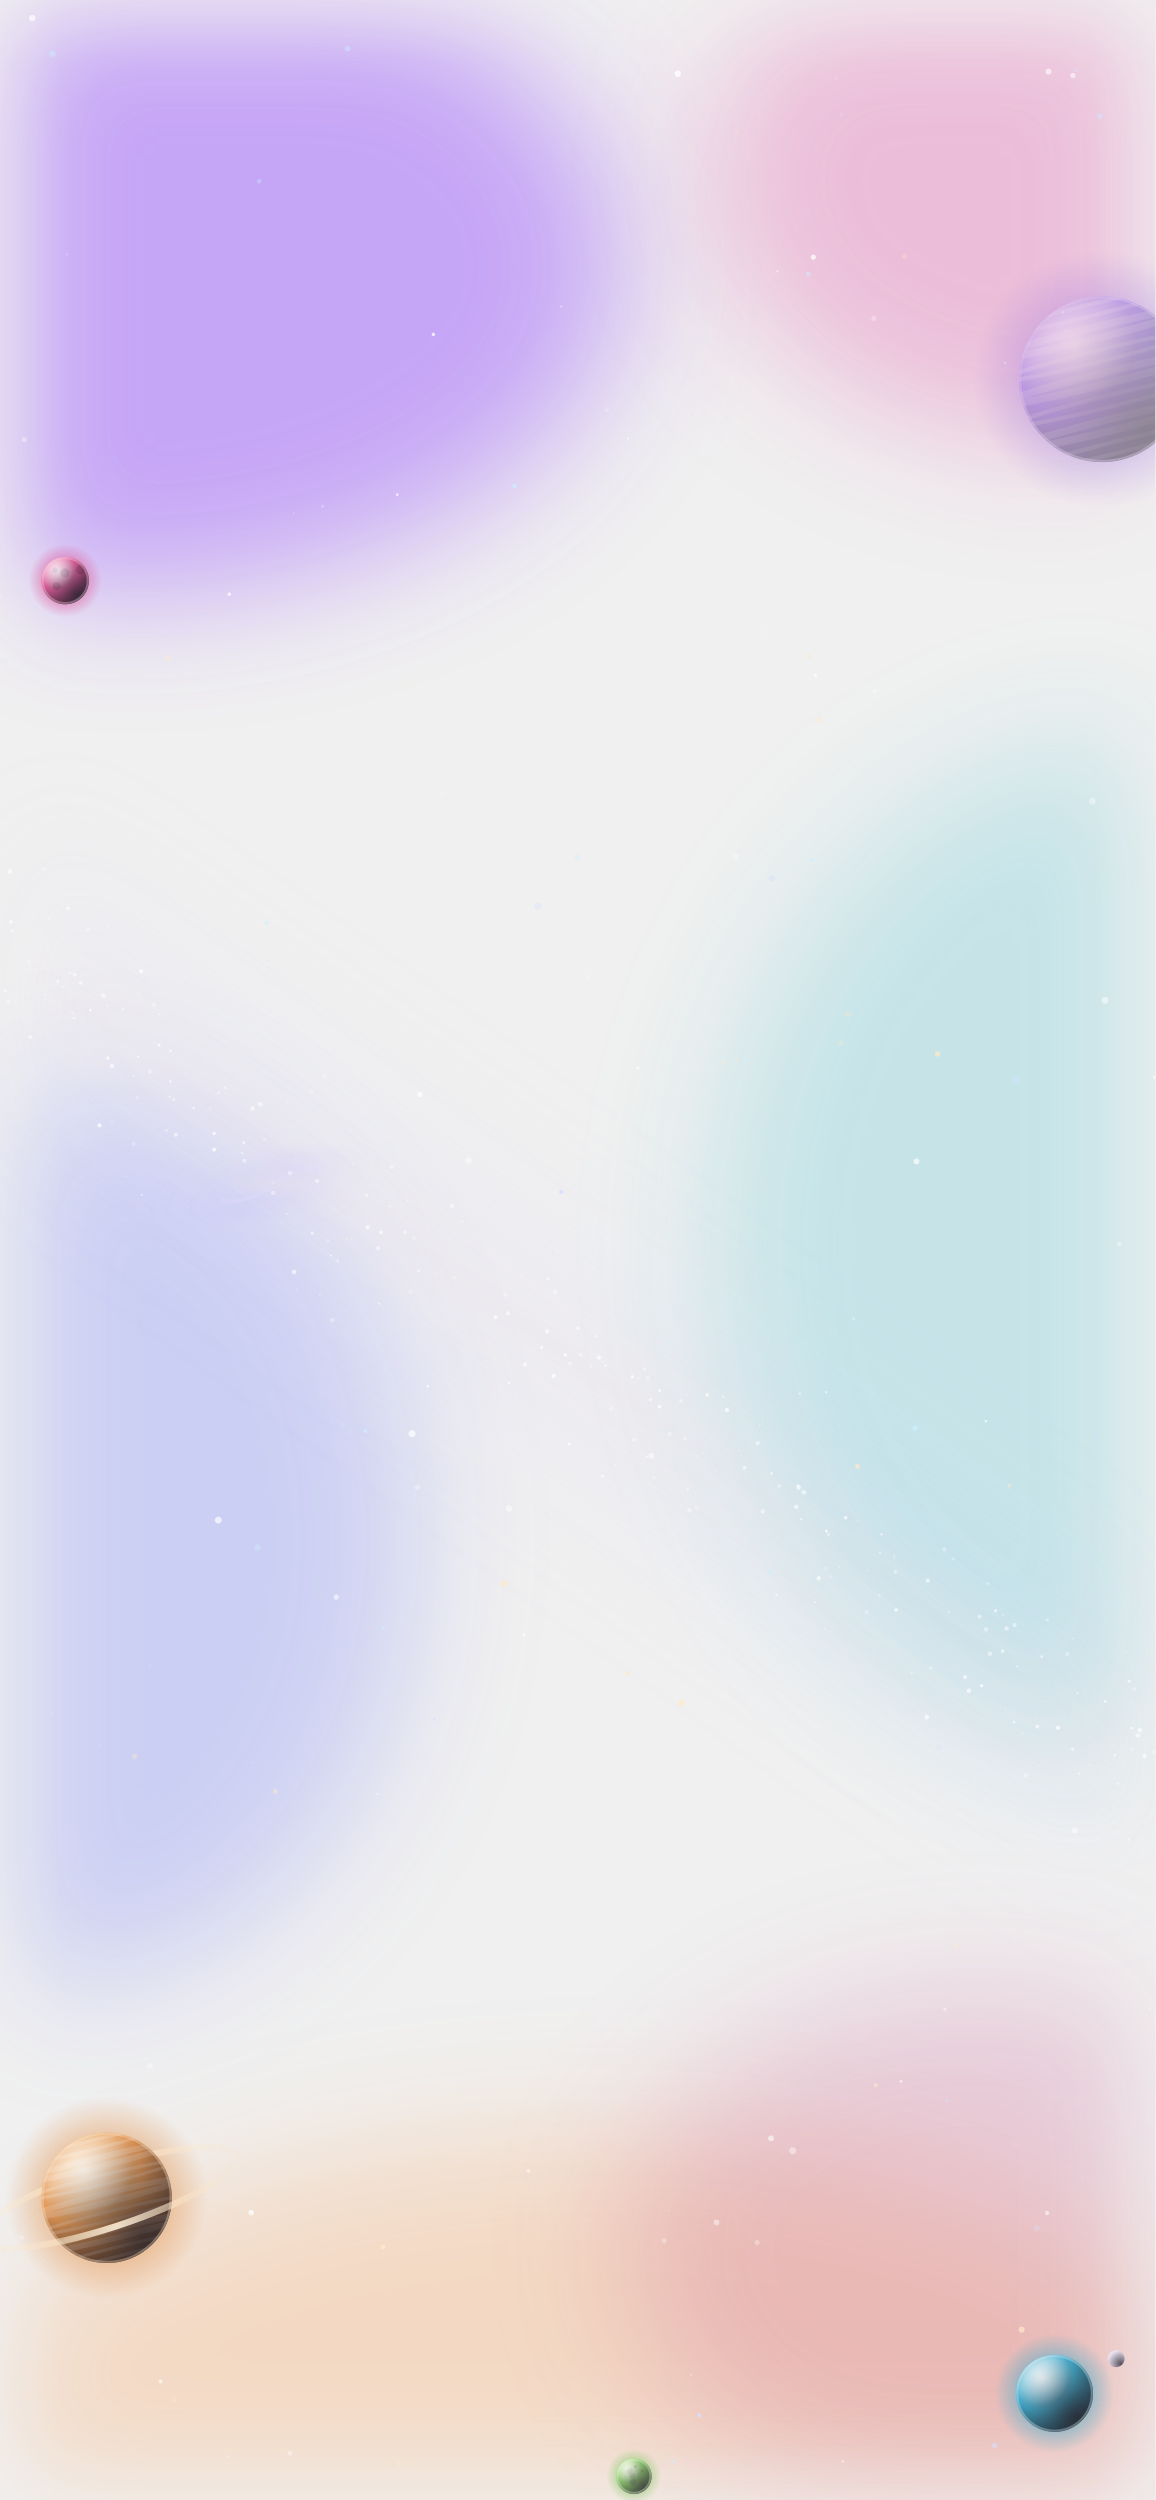
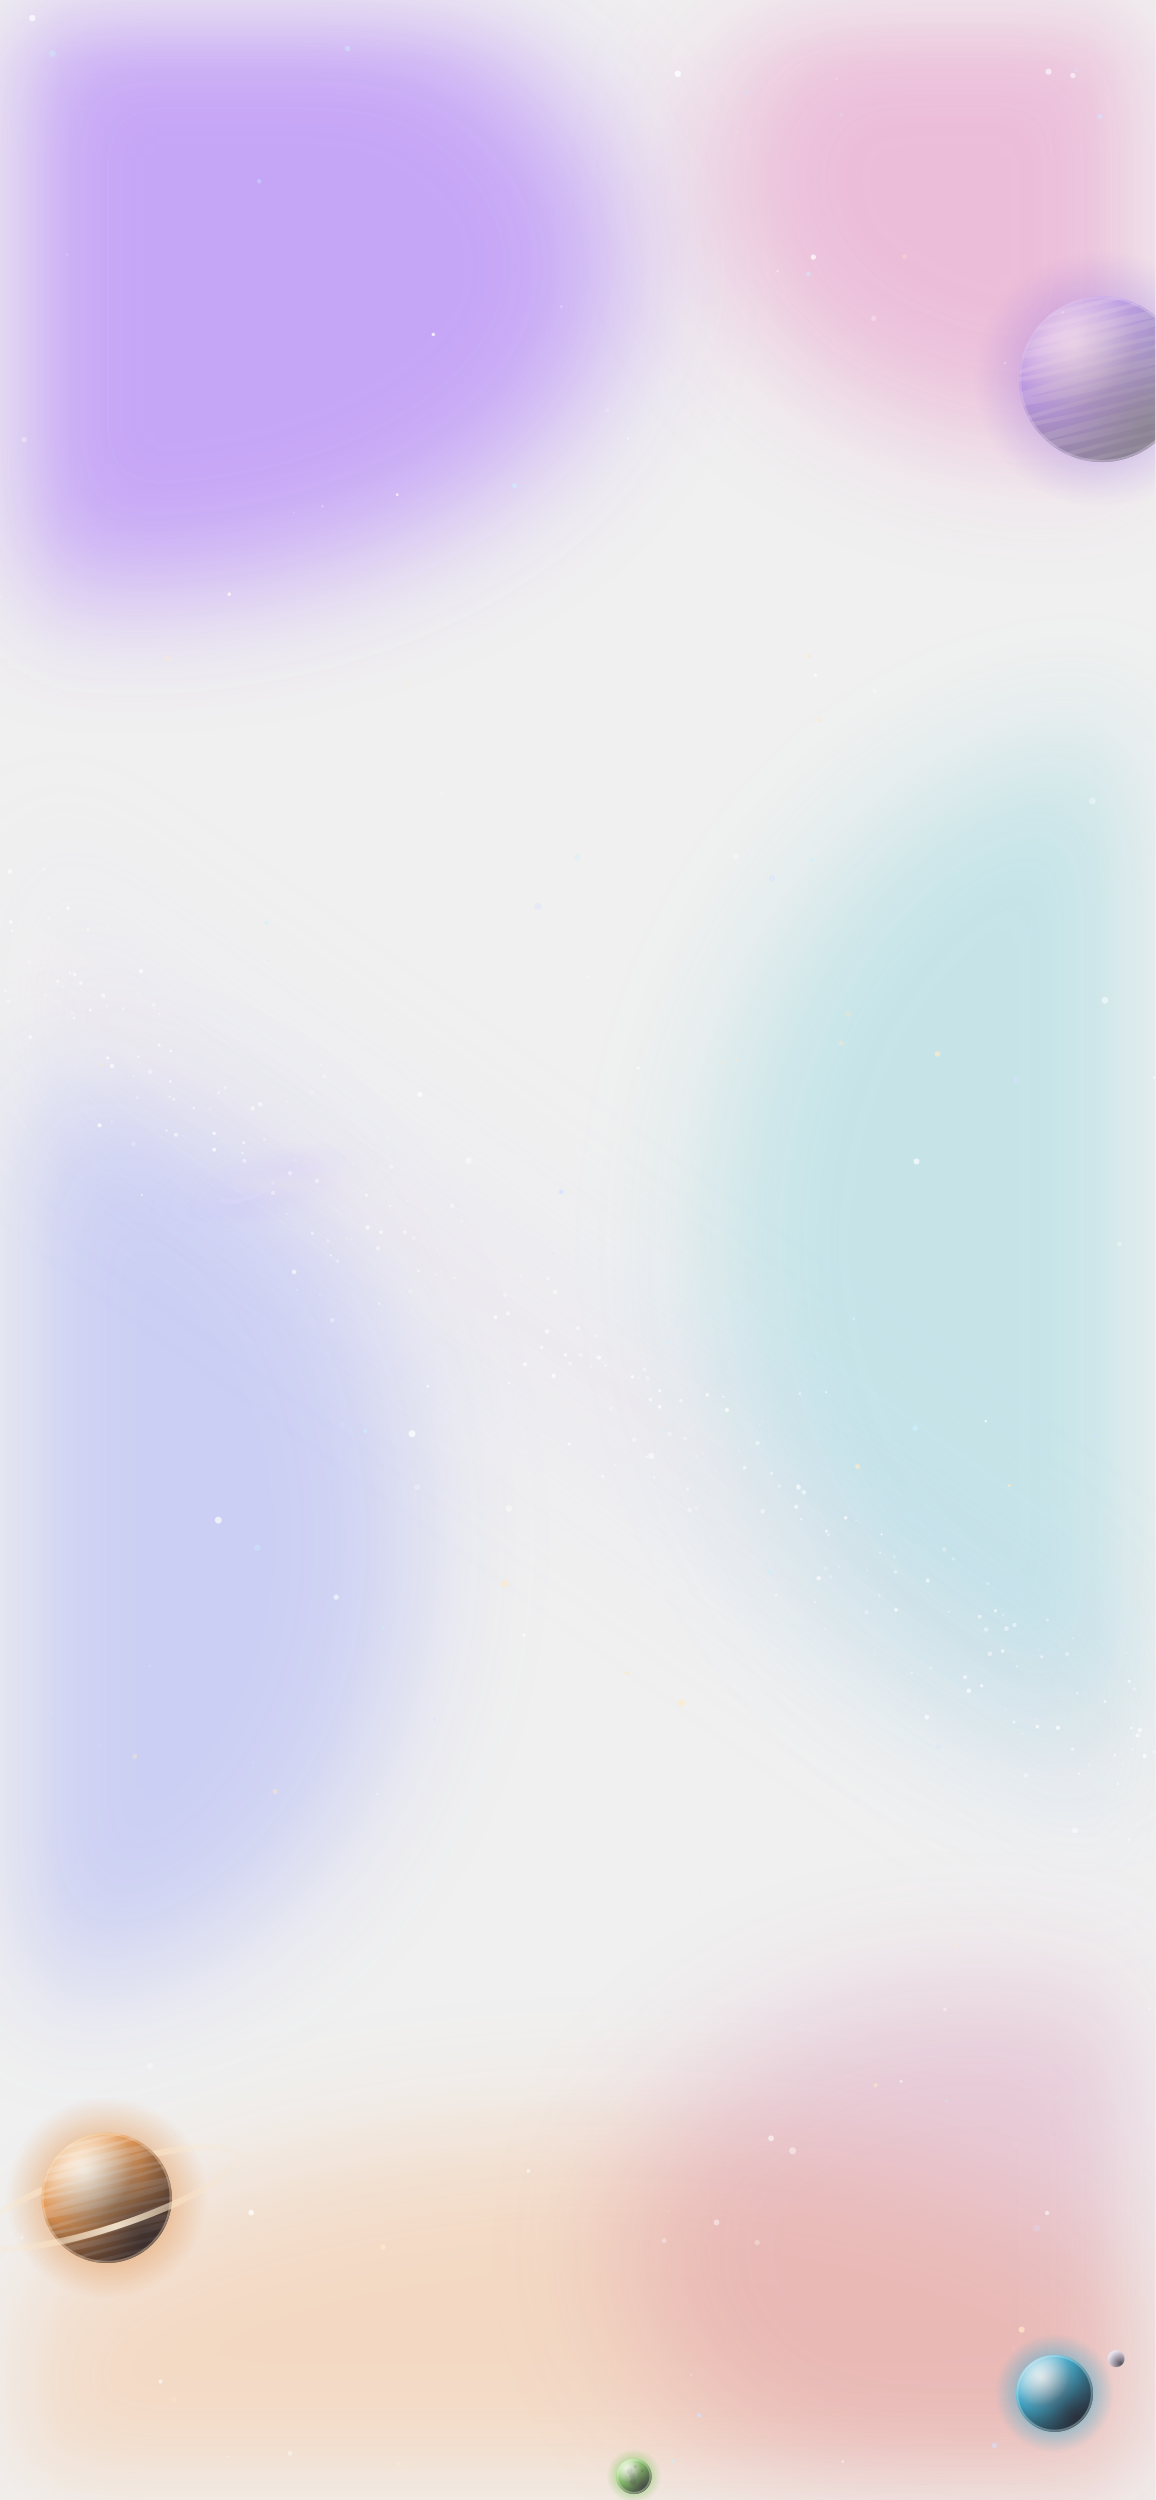
<svg xmlns="http://www.w3.org/2000/svg" viewBox="0 0 390 844" preserveAspectRatio="xMidYMid slice">
  <defs>
    <filter id="blur" x="-50%" y="-50%" width="200%" height="200%">
      <feGaussianBlur stdDeviation="22" />
    </filter>
    <filter id="blur2" x="-50%" y="-50%" width="200%" height="200%">
      <feGaussianBlur stdDeviation="9" />
    </filter>
    <radialGradient id="shade" cx="78%" cy="80%" r="80%">
      <stop offset="0" stop-color="#05040F" stop-opacity=".75" />
      <stop offset="1" stop-color="#05040F" stop-opacity="0" />
    </radialGradient>
    <radialGradient id="glint" cx="30%" cy="26%" r="40%">
      <stop offset="0" stop-color="#fff" stop-opacity=".55" />
      <stop offset="1" stop-color="#fff" stop-opacity="0" />
    </radialGradient>
    <radialGradient id="star" r="50%">
      <stop offset="0" stop-color="#fff" />
      <stop offset=".25" stop-color="#fff" stop-opacity=".6" />
      <stop offset="1" stop-color="#9FB4FF" stop-opacity="0" />
    </radialGradient>
    <linearGradient id="ring" x1="0" x2="1">
      <stop offset="0" stop-color="#FFE2B8" stop-opacity=".05" />
      <stop offset=".5" stop-color="#FFF0D6" stop-opacity=".9" />
      <stop offset="1" stop-color="#FFE2B8" stop-opacity=".05" />
    </linearGradient>
    <linearGradient id="comet" x1="0" x2="1">
      <stop offset="0" stop-color="#fff" stop-opacity="0" />
      <stop offset="1" stop-color="#fff" stop-opacity=".9" />
    </linearGradient>
    <radialGradient id="p0" cx="34%" cy="30%" r="78%">
      <stop offset="0" stop-color="#D9CCFF" />
      <stop offset=".55" stop-color="#7A55E0" />
      <stop offset="1" stop-color="#1A0E44" />
    </radialGradient>
    <radialGradient id="p0a" r="50%">
      <stop offset=".62" stop-color="#7A55E0" stop-opacity=".45" />
      <stop offset="1" stop-color="#7A55E0" stop-opacity="0" />
    </radialGradient>
    <clipPath id="p0c">
      <circle cx="372" cy="128" r="28" />
    </clipPath>
    <radialGradient id="p1" cx="34%" cy="30%" r="78%">
      <stop offset="0" stop-color="#FFD9E6" />
      <stop offset=".55" stop-color="#E0478A" />
      <stop offset="1" stop-color="#3A0A1E" />
    </radialGradient>
    <radialGradient id="p1a" r="50%">
      <stop offset=".62" stop-color="#E0478A" stop-opacity=".45" />
      <stop offset="1" stop-color="#E0478A" stop-opacity="0" />
    </radialGradient>
    <clipPath id="p1c">
      <circle cx="22" cy="196" r="8" />
    </clipPath>
    <radialGradient id="p2" cx="34%" cy="30%" r="78%">
      <stop offset="0" stop-color="#FFF2C8" />
      <stop offset=".55" stop-color="#E6BE5A" />
      <stop offset="1" stop-color="#3A2A08" />
    </radialGradient>
    <radialGradient id="p2a" r="50%">
      <stop offset=".62" stop-color="#E6BE5A" stop-opacity=".45" />
      <stop offset="1" stop-color="#E6BE5A" stop-opacity="0" />
    </radialGradient>
    <clipPath id="p2c">
      <circle cx="300" cy="34" r="5" />
    </clipPath>
    <radialGradient id="p3" cx="34%" cy="30%" r="78%">
      <stop offset="0" stop-color="#FFE6C2" />
      <stop offset=".55" stop-color="#E0883A" />
      <stop offset="1" stop-color="#3A1606" />
    </radialGradient>
    <radialGradient id="p3a" r="50%">
      <stop offset=".62" stop-color="#E0883A" stop-opacity=".45" />
      <stop offset="1" stop-color="#E0883A" stop-opacity="0" />
    </radialGradient>
    <clipPath id="p3c">
      <circle cx="36" cy="742" r="22" />
    </clipPath>
    <radialGradient id="p4" cx="34%" cy="30%" r="78%">
      <stop offset="0" stop-color="#CFF6FF" />
      <stop offset=".55" stop-color="#25A9D0" />
      <stop offset="1" stop-color="#062A3A" />
    </radialGradient>
    <radialGradient id="p4a" r="50%">
      <stop offset=".62" stop-color="#25A9D0" stop-opacity=".45" />
      <stop offset="1" stop-color="#25A9D0" stop-opacity="0" />
    </radialGradient>
    <clipPath id="p4c">
      <circle cx="356" cy="808" r="13" />
    </clipPath>
    <radialGradient id="p5" cx="34%" cy="30%" r="78%">
      <stop offset="0" stop-color="#E6FFD9" />
      <stop offset=".55" stop-color="#6CC24A" />
      <stop offset="1" stop-color="#123008" />
    </radialGradient>
    <radialGradient id="p5a" r="50%">
      <stop offset=".62" stop-color="#6CC24A" stop-opacity=".45" />
      <stop offset="1" stop-color="#6CC24A" stop-opacity="0" />
    </radialGradient>
    <clipPath id="p5c">
      <circle cx="214" cy="836" r="6" />
    </clipPath>
  </defs>
  <ellipse cx="40" cy="90" rx="170" ry="110" fill="#8B3DFF" opacity="0.42" filter="url(#blur)" />
  <ellipse cx="360" cy="60" rx="120" ry="90" fill="#E0399E" opacity="0.28" filter="url(#blur)" />
  <ellipse cx="380" cy="420" rx="140" ry="170" fill="#1FB5C9" opacity="0.2" filter="url(#blur)" />
  <ellipse cx="20" cy="520" rx="120" ry="150" fill="#4B5BFF" opacity="0.22" filter="url(#blur)" />
  <ellipse cx="200" cy="840" rx="230" ry="120" fill="#FF8A2A" opacity="0.22" filter="url(#blur)" />
  <ellipse cx="330" cy="760" rx="120" ry="90" fill="#C2397A" opacity="0.2" filter="url(#blur)" />
  <line x1="-30" y1="300" x2="420" y2="620" stroke="#C9C2FF" stroke-width="70" opacity=".10" filter="url(#blur)" />
  <line x1="-30" y1="300" x2="420" y2="620" stroke="#FFE9D6" stroke-width="24" opacity=".08" filter="url(#blur2)" />
  <circle cx="-28.9" cy="298.5" r="0.23" fill="#fff" opacity="0.67" />
  <circle cx="153.4" cy="431.4" r="0.48" fill="#fff" opacity="0.35" />
  <circle cx="65.4" cy="374.1" r="0.43" fill="#fff" opacity="0.52" />
  <circle cx="343.4" cy="562.6" r="0.33" fill="#fff" opacity="0.6" />
  <circle cx="235.1" cy="491.7" r="0.34" fill="#fff" opacity="0.37" />
  <circle cx="336.1" cy="543.8" r="0.55" fill="#fff" opacity="0.59" />
  <circle cx="-18.8" cy="297.1" r="0.51" fill="#fff" opacity="0.25" />
  <circle cx="235.1" cy="509" r="0.74" fill="#fff" opacity="0.21" />
  <circle cx="278.5" cy="549.8" r="0.37" fill="#fff" opacity="0.29" />
  <circle cx="312.9" cy="579.7" r="0.8" fill="#fff" opacity="0.64" />
  <circle cx="172.3" cy="426.7" r="0.21" fill="#fff" opacity="0.72" />
  <circle cx="350.7" cy="557" r="0.2" fill="#fff" opacity="0.57" />
  <circle cx="396.3" cy="606.9" r="0.51" fill="#fff" opacity="0.67" />
  <circle cx="144.4" cy="468" r="0.46" fill="#fff" opacity="0.65" />
  <circle cx="201.3" cy="458.6" r="0.23" fill="#fff" opacity="0.65" />
  <circle cx="23.6" cy="328.5" r="0.43" fill="#fff" opacity="0.46" />
  <circle cx="19.5" cy="331.3" r="0.54" fill="#fff" opacity="0.5" />
  <circle cx="405.5" cy="569" r="0.8" fill="#fff" opacity="0.63" />
  <circle cx="229.9" cy="472.9" r="0.59" fill="#fff" opacity="0.48" />
  <circle cx="107" cy="398.7" r="0.78" fill="#fff" opacity="0.51" />
  <circle cx="384.8" cy="584.1" r="0.78" fill="#fff" opacity="0.58" />
  <circle cx="92.2" cy="402.7" r="0.73" fill="#fff" opacity="0.47" />
  <circle cx="202.3" cy="458.3" r="0.68" fill="#fff" opacity="0.68" />
  <circle cx="82.5" cy="391.9" r="0.72" fill="#fff" opacity="0.44" />
  <circle cx="-25.1" cy="293.9" r="0.53" fill="#fff" opacity="0.36" />
  <circle cx="339.8" cy="549.8" r="0.79" fill="#fff" opacity="0.47" />
  <circle cx="321.9" cy="526.3" r="0.5" fill="#fff" opacity="0.33" />
  <circle cx="89.3" cy="384.7" r="0.48" fill="#fff" opacity="0.37" />
  <circle cx="190.9" cy="457.4" r="0.58" fill="#fff" opacity="0.65" />
  <circle cx="192.4" cy="460.3" r="0.66" fill="#fff" opacity="0.41" />
  <circle cx="15.2" cy="335.8" r="0.32" fill="#fff" opacity="0.48" />
  <circle cx="386.4" cy="592.8" r="0.7" fill="#fff" opacity="0.66" />
  <circle cx="301.9" cy="525.3" r="0.34" fill="#fff" opacity="0.37" />
  <circle cx="377.4" cy="602.2" r="0.45" fill="#fff" opacity="0.48" />
  <circle cx="167.3" cy="444.7" r="0.67" fill="#fff" opacity="0.63" />
  <circle cx="-29.5" cy="317.1" r="0.57" fill="#fff" opacity="0.2" />
  <circle cx="329" cy="600.1" r="0.35" fill="#fff" opacity="0.29" />
  <circle cx="136.7" cy="416" r="0.65" fill="#fff" opacity="0.46" />
  <circle cx="50.6" cy="361.8" r="0.8" fill="#fff" opacity="0.37" />
  <circle cx="9.8" cy="324.8" r="0.7" fill="#fff" opacity="0.24" />
  <circle cx="220.8" cy="498.8" r="0.5" fill="#fff" opacity="0.4" />
  <circle cx="37.8" cy="378.6" r="0.28" fill="#fff" opacity="0.5" />
  <circle cx="118.7" cy="418.5" r="0.22" fill="#fff" opacity="0.51" />
  <circle cx="350.3" cy="596.1" r="0.3" fill="#fff" opacity="0.32" />
  <circle cx="302.5" cy="543.5" r="0.63" fill="#fff" opacity="0.67" />
  <circle cx="144.7" cy="414.8" r="0.32" fill="#fff" opacity="0.25" />
  <circle cx="192.2" cy="487.5" r="0.52" fill="#fff" opacity="0.72" />
  <circle cx="373.1" cy="574.4" r="0.48" fill="#fff" opacity="0.56" />
  <circle cx="278.8" cy="529.5" r="0.72" fill="#fff" opacity="0.21" />
  <circle cx="99.3" cy="429.4" r="0.76" fill="#fff" opacity="0.63" />
  <circle cx="-13" cy="282.3" r="0.2" fill="#fff" opacity="0.48" />
  <circle cx="237.5" cy="490.7" r="0.35" fill="#fff" opacity="0.31" />
  <circle cx="332.9" cy="550.1" r="0.74" fill="#fff" opacity="0.42" />
  <circle cx="389.7" cy="591.5" r="0.74" fill="#fff" opacity="0.35" />
  <circle cx="184.7" cy="449.5" r="0.78" fill="#fff" opacity="0.54" />
  <circle cx="24.5" cy="341.9" r="0.59" fill="#fff" opacity="0.26" />
  <circle cx="34.9" cy="336.1" r="0.69" fill="#fff" opacity="0.58" />
  <circle cx="-22.4" cy="305.5" r="0.57" fill="#fff" opacity="0.72" />
  <circle cx="10.2" cy="350.1" r="0.7" fill="#fff" opacity="0.51" />
  <circle cx="27.3" cy="331.9" r="0.59" fill="#fff" opacity="0.61" />
  <circle cx="271.4" cy="503.8" r="0.78" fill="#fff" opacity="0.54" />
  <circle cx="231.3" cy="485.6" r="0.62" fill="#fff" opacity="0.36" />
  <circle cx="141.3" cy="429.1" r="0.48" fill="#fff" opacity="0.54" />
  <circle cx="296.9" cy="538.6" r="0.4" fill="#fff" opacity="0.45" />
  <circle cx="400.7" cy="595.7" r="0.49" fill="#fff" opacity="0.47" />
  <circle cx="338.5" cy="557.4" r="0.62" fill="#fff" opacity="0.61" />
  <circle cx="360.3" cy="558.4" r="0.75" fill="#fff" opacity="0.33" />
  <circle cx="108.2" cy="359.3" r="0.24" fill="#fff" opacity="0.64" />
  <circle cx="147.5" cy="421.7" r="0.21" fill="#fff" opacity="0.71" />
  <circle cx="156" cy="412.2" r="0.52" fill="#fff" opacity="0.24" />
  <circle cx="285.5" cy="512.4" r="0.6" fill="#fff" opacity="0.67" />
  <circle cx="269.6" cy="502.2" r="0.78" fill="#fff" opacity="0.61" />
  <circle cx="27.7" cy="334.8" r="0.24" fill="#fff" opacity="0.2" />
  <circle cx="-1.9" cy="352.3" r="0.63" fill="#fff" opacity="0.36" />
  <circle cx="278.9" cy="470" r="0.35" fill="#fff" opacity="0.62" />
  <circle cx="307.8" cy="564.8" r="0.44" fill="#fff" opacity="0.35" />
  <circle cx="376.4" cy="592.6" r="0.38" fill="#fff" opacity="0.69" />
  <circle cx="-6.9" cy="312.1" r="0.68" fill="#fff" opacity="0.71" />
  <circle cx="257.4" cy="479.8" r="0.24" fill="#fff" opacity="0.44" />
  <circle cx="275.2" cy="540.9" r="0.37" fill="#fff" opacity="0.41" />
  <circle cx="72.3" cy="388.1" r="0.68" fill="#fff" opacity="0.71" />
  <circle cx="1.8" cy="334.5" r="0.53" fill="#fff" opacity="0.43" />
  <circle cx="29.8" cy="313.9" r="0.52" fill="#fff" opacity="0.44" />
  <circle cx="232.8" cy="509.8" r="0.78" fill="#fff" opacity="0.35" />
  <circle cx="222.7" cy="474.9" r="0.63" fill="#fff" opacity="0.7" />
  <circle cx="269.4" cy="501.6" r="0.59" fill="#fff" opacity="0.4" />
  <circle cx="186.9" cy="464.5" r="0.71" fill="#fff" opacity="0.73" />
  <circle cx="-20.1" cy="303.4" r="0.29" fill="#fff" opacity="0.41" />
  <circle cx="132.2" cy="393.9" r="0.74" fill="#fff" opacity="0.42" />
  <circle cx="124.1" cy="414.4" r="0.72" fill="#fff" opacity="0.62" />
  <circle cx="279" cy="516.9" r="0.5" fill="#fff" opacity="0.71" />
  <circle cx="59.4" cy="383.1" r="0.66" fill="#fff" opacity="0.57" />
  <circle cx="381" cy="621.1" r="0.42" fill="#fff" opacity="0.55" />
  <circle cx="398.2" cy="622.4" r="0.37" fill="#fff" opacity="0.37" />
  <circle cx="87.9" cy="372.8" r="0.76" fill="#fff" opacity="0.53" />
  <circle cx="295.4" cy="558" r="0.28" fill="#fff" opacity="0.31" />
  <circle cx="127.6" cy="421.4" r="0.73" fill="#fff" opacity="0.44" />
  <circle cx="187.4" cy="436.2" r="0.77" fill="#fff" opacity="0.45" />
  <circle cx="201" cy="451.1" r="0.5" fill="#fff" opacity="0.38" />
  <circle cx="149.1" cy="429.3" r="0.31" fill="#fff" opacity="0.3" />
  <circle cx="333.5" cy="534.6" r="0.54" fill="#fff" opacity="0.3" />
  <circle cx="353.6" cy="546.9" r="0.51" fill="#fff" opacity="0.36" />
  <circle cx="139.7" cy="418" r="0.7" fill="#fff" opacity="0.23" />
  <circle cx="57.5" cy="365.1" r="0.48" fill="#fff" opacity="0.52" />
  <circle cx="350.2" cy="582.9" r="0.63" fill="#fff" opacity="0.68" />
  <circle cx="318.8" cy="523.1" r="0.74" fill="#fff" opacity="0.3" />
  <circle cx="81.8" cy="389.3" r="0.4" fill="#fff" opacity="0.54" />
  <circle cx="325.8" cy="566.2" r="0.67" fill="#fff" opacity="0.62" />
  <circle cx="289" cy="513.4" r="0.23" fill="#fff" opacity="0.56" />
  <circle cx="232.1" cy="502.7" r="0.55" fill="#fff" opacity="0.39" />
  <circle cx="57.3" cy="370.2" r="0.37" fill="#fff" opacity="0.56" />
  <circle cx="408.7" cy="619.6" r="0.45" fill="#fff" opacity="0.55" />
  <circle cx="379.1" cy="595.6" r="0.31" fill="#fff" opacity="0.29" />
  <circle cx="128" cy="440.1" r="0.41" fill="#fff" opacity="0.48" />
  <circle cx="262" cy="538.5" r="0.33" fill="#fff" opacity="0.69" />
  <circle cx="-6.5" cy="321.7" r="0.44" fill="#fff" opacity="0.22" />
  <circle cx="394" cy="587.3" r="0.23" fill="#fff" opacity="0.53" />
  <circle cx="177.2" cy="460.6" r="0.73" fill="#fff" opacity="0.57" />
  <circle cx="280.4" cy="532.3" r="0.56" fill="#fff" opacity="0.25" />
  <circle cx="33.6" cy="379.9" r="0.69" fill="#fff" opacity="0.72" />
  <circle cx="196" cy="457.4" r="0.46" fill="#fff" opacity="0.57" />
  <circle cx="297.6" cy="518" r="0.35" fill="#fff" opacity="0.74" />
  <circle cx="276.4" cy="532.8" r="0.73" fill="#fff" opacity="0.66" />
  <circle cx="51.9" cy="339.2" r="0.68" fill="#fff" opacity="0.29" />
  <circle cx="171.8" cy="466.9" r="0.43" fill="#fff" opacity="0.62" />
  <circle cx="132.8" cy="402.7" r="0.23" fill="#fff" opacity="0.54" />
  <circle cx="203.5" cy="498.4" r="0.46" fill="#fff" opacity="0.67" />
  <circle cx="260.5" cy="497.4" r="0.46" fill="#fff" opacity="0.55" />
  <circle cx="414.7" cy="602.3" r="0.35" fill="#fff" opacity="0.53" />
  <circle cx="397" cy="623.3" r="0.65" fill="#fff" opacity="0.42" />
  <circle cx="-19.9" cy="318.9" r="0.67" fill="#fff" opacity="0.32" />
  <circle cx="-5.9" cy="325.1" r="0.31" fill="#fff" opacity="0.43" />
  <circle cx="279.7" cy="518.1" r="0.61" fill="#fff" opacity="0.34" />
  <circle cx="25.2" cy="329" r="0.64" fill="#fff" opacity="0.5" />
  <circle cx="30.5" cy="341" r="0.47" fill="#fff" opacity="0.66" />
  <circle cx="97.9" cy="396.1" r="0.71" fill="#fff" opacity="0.67" />
  <circle cx="195.1" cy="448.4" r="0.64" fill="#fff" opacity="0.51" />
  <circle cx="47.6" cy="327.9" r="0.78" fill="#fff" opacity="0.59" />
  <circle cx="139.1" cy="442.4" r="0.39" fill="#fff" opacity="0.2" />
  <circle cx="346.5" cy="576.3" r="0.24" fill="#fff" opacity="0.22" />
  <circle cx="297.1" cy="524.2" r="0.37" fill="#fff" opacity="0.46" />
  <circle cx="349.7" cy="580.2" r="0.23" fill="#fff" opacity="0.39" />
  <circle cx="218.3" cy="491.8" r="0.43" fill="#fff" opacity="0.58" />
  <circle cx="53.7" cy="352.8" r="0.54" fill="#fff" opacity="0.6" />
  <circle cx="99.8" cy="391.7" r="0.41" fill="#fff" opacity="0.28" />
  <circle cx="270.5" cy="512.9" r="0.37" fill="#fff" opacity="0.65" />
  <circle cx="380.2" cy="557.9" r="0.25" fill="#fff" opacity="0.61" />
  <circle cx="351.7" cy="559.3" r="0.53" fill="#fff" opacity="0.51" />
  <circle cx="256.5" cy="481.2" r="0.22" fill="#fff" opacity="0.64" />
  <circle cx="206.3" cy="475.6" r="0.66" fill="#fff" opacity="0.29" />
  <circle cx="-4.3" cy="314.3" r="0.47" fill="#fff" opacity="0.24" />
  <circle cx="182.9" cy="454.9" r="0.55" fill="#fff" opacity="0.6" />
  <circle cx="338.7" cy="545.2" r="0.26" fill="#fff" opacity="0.67" />
  <circle cx="330.7" cy="545.8" r="0.63" fill="#fff" opacity="0.55" />
  <circle cx="249.5" cy="489.7" r="0.34" fill="#fff" opacity="0.34" />
  <circle cx="292.8" cy="530.1" r="0.22" fill="#fff" opacity="0.67" />
  <circle cx="314.3" cy="563.1" r="0.59" fill="#fff" opacity="0.28" />
  <circle cx="46.3" cy="370.6" r="0.52" fill="#fff" opacity="0.29" />
  <circle cx="138.6" cy="436" r="0.72" fill="#fff" opacity="0.26" />
  <circle cx="382.3" cy="590.5" r="0.38" fill="#fff" opacity="0.39" />
  <circle cx="339.5" cy="577" r="0.23" fill="#fff" opacity="0.51" />
  <circle cx="185" cy="431.6" r="0.67" fill="#fff" opacity="0.39" />
  <circle cx="251.4" cy="495.5" r="0.61" fill="#fff" opacity="0.6" />
  <circle cx="22.9" cy="306.6" r="0.6" fill="#fff" opacity="0.64" />
  <circle cx="327.1" cy="570.8" r="0.79" fill="#fff" opacity="0.62" />
  <circle cx="244.2" cy="471.5" r="0.31" fill="#fff" opacity="0.72" />
  <circle cx="268.8" cy="508.7" r="0.72" fill="#fff" opacity="0.56" />
  <circle cx="131.7" cy="407.2" r="0.33" fill="#fff" opacity="0.51" />
  <circle cx="111.7" cy="423.8" r="0.35" fill="#fff" opacity="0.64" />
  <circle cx="255.8" cy="487.2" r="0.75" fill="#fff" opacity="0.47" />
  <circle cx="405.2" cy="636.7" r="0.64" fill="#fff" opacity="0.59" />
  <circle cx="334.2" cy="558.3" r="0.77" fill="#fff" opacity="0.47" />
  <circle cx="41.6" cy="340.6" r="0.56" fill="#fff" opacity="0.32" />
  <circle cx="362.1" cy="590.5" r="0.57" fill="#fff" opacity="0.53" />
  <circle cx="53.8" cy="342.4" r="0.3" fill="#fff" opacity="0.6" />
  <circle cx="110.7" cy="419" r="0.66" fill="#fff" opacity="0.23" />
  <circle cx="58.7" cy="371.1" r="0.58" fill="#fff" opacity="0.4" />
  <circle cx="392.7" cy="610.2" r="0.41" fill="#fff" opacity="0.21" />
  <circle cx="302" cy="526" r="0.37" fill="#fff" opacity="0.22" />
  <circle cx="36.5" cy="312.7" r="0.29" fill="#fff" opacity="0.71" />
  <circle cx="92.1" cy="399.4" r="0.56" fill="#fff" opacity="0.31" />
  <circle cx="123.7" cy="403.5" r="0.55" fill="#fff" opacity="0.54" />
  <circle cx="3.7" cy="311.2" r="0.61" fill="#fff" opacity="0.63" />
  <circle cx="382" cy="583.4" r="0.42" fill="#fff" opacity="0.74" />
  <circle cx="217.5" cy="462.3" r="0.63" fill="#fff" opacity="0.37" />
  <circle cx="130.9" cy="384.1" r="0.3" fill="#fff" opacity="0.3" />
  <circle cx="226.1" cy="484.1" r="0.75" fill="#fff" opacity="0.34" />
  <circle cx="222.7" cy="469.5" r="0.53" fill="#fff" opacity="0.65" />
  <circle cx="76" cy="367.2" r="0.59" fill="#fff" opacity="0.33" />
  <circle cx="47.9" cy="403.4" r="0.37" fill="#fff" opacity="0.47" />
  <circle cx="15" cy="293.4" r="0.43" fill="#fff" opacity="0.46" />
  <circle cx="207.8" cy="494.6" r="0.34" fill="#fff" opacity="0.48" />
  <circle cx="175.9" cy="430.9" r="0.3" fill="#fff" opacity="0.42" />
  <circle cx="75" cy="385.3" r="0.28" fill="#fff" opacity="0.28" />
  <circle cx="257.5" cy="510.2" r="0.75" fill="#fff" opacity="0.47" />
  <circle cx="69.5" cy="358.2" r="0.22" fill="#fff" opacity="0.24" />
  <circle cx="342.3" cy="581.4" r="0.53" fill="#fff" opacity="0.51" />
  <circle cx="363.7" cy="571.6" r="0.48" fill="#fff" opacity="0.36" />
  <circle cx="238.8" cy="470.9" r="0.6" fill="#fff" opacity="0.63" />
  <circle cx="364.3" cy="598.8" r="0.38" fill="#fff" opacity="0.57" />
  <circle cx="128.6" cy="416" r="0.63" fill="#fff" opacity="0.61" />
  <circle cx="36.4" cy="357.2" r="0.58" fill="#fff" opacity="0.67" />
  <circle cx="73.8" cy="368.9" r="0.55" fill="#fff" opacity="0.39" />
  <circle cx="105.2" cy="368.8" r="0.75" fill="#fff" opacity="0.2" />
  <circle cx="119.3" cy="392.9" r="0.44" fill="#fff" opacity="0.24" />
  <circle cx="99.6" cy="380.4" r="0.31" fill="#fff" opacity="0.24" />
  <circle cx="357.2" cy="583.3" r="0.72" fill="#fff" opacity="0.7" />
  <circle cx="215.5" cy="465.2" r="0.42" fill="#fff" opacity="0.34" />
  <circle cx="345.1" cy="585.3" r="0.34" fill="#fff" opacity="0.36" />
  <circle cx="421.5" cy="614.9" r="0.49" fill="#fff" opacity="0.34" />
  <circle cx="147.2" cy="430.1" r="0.43" fill="#fff" opacity="0.24" />
  <circle cx="241.6" cy="496.7" r="0.23" fill="#fff" opacity="0.37" />
  <circle cx="199.5" cy="461.3" r="0.51" fill="#fff" opacity="0.32" />
  <circle cx="214.1" cy="486.1" r="0.76" fill="#fff" opacity="0.4" />
  <circle cx="-0.9" cy="310" r="0.29" fill="#fff" opacity="0.57" />
  <circle cx="137.6" cy="405.4" r="0.33" fill="#fff" opacity="0.38" />
  <circle cx="85.3" cy="374.2" r="0.78" fill="#fff" opacity="0.52" />
  <circle cx="384.1" cy="585.9" r="0.72" fill="#fff" opacity="0.6" />
  <circle cx="56.2" cy="381.7" r="0.43" fill="#fff" opacity="0.45" />
  <circle cx="313.2" cy="533.6" r="0.69" fill="#fff" opacity="0.58" />
  <circle cx="45.1" cy="363.2" r="0.26" fill="#fff" opacity="0.7" />
  <circle cx="346.3" cy="599.4" r="0.79" fill="#fff" opacity="0.34" />
  <circle cx="114" cy="425.7" r="0.5" fill="#fff" opacity="0.39" />
  <circle cx="320.3" cy="544.1" r="0.3" fill="#fff" opacity="0.71" />
  <circle cx="96.9" cy="409.8" r="0.41" fill="#fff" opacity="0.26" />
  <circle cx="57.6" cy="354.8" r="0.44" fill="#fff" opacity="0.63" />
  <circle cx="100.3" cy="435.4" r="0.31" fill="#fff" opacity="0.34" />
  <circle cx="283.2" cy="528.9" r="0.34" fill="#fff" opacity="0.34" />
  <circle cx="362.3" cy="553.1" r="0.32" fill="#fff" opacity="0.4" />
  <circle cx="263.1" cy="501.7" r="0.58" fill="#fff" opacity="0.38" />
  <circle cx="-4.3" cy="292.3" r="0.46" fill="#fff" opacity="0.63" />
  <circle cx="112.2" cy="445.7" r="0.73" fill="#fff" opacity="0.36" />
  <circle cx="218.6" cy="465.3" r="0.79" fill="#fff" opacity="0.24" />
  <circle cx="309.3" cy="574.8" r="0.26" fill="#fff" opacity="0.26" />
  <circle cx="381.2" cy="567.6" r="0.52" fill="#fff" opacity="0.62" />
  <circle cx="302.3" cy="530.7" r="0.62" fill="#fff" opacity="0.41" />
  <circle cx="21.1" cy="333.2" r="0.43" fill="#fff" opacity="0.33" />
  <circle cx="82.3" cy="385.8" r="0.56" fill="#fff" opacity="0.52" />
  <circle cx="46.7" cy="356.7" r="0.44" fill="#fff" opacity="0.57" />
  <circle cx="105.4" cy="416.4" r="0.5" fill="#fff" opacity="0.56" />
  <circle cx="24.9" cy="343.7" r="0.5" fill="#fff" opacity="0.42" />
  <circle cx="245.4" cy="476" r="0.71" fill="#fff" opacity="0.71" />
  <circle cx="219.6" cy="472.5" r="0.63" fill="#fff" opacity="0.5" />
  <circle cx="152.6" cy="407.1" r="0.73" fill="#fff" opacity="0.47" />
  <circle cx="171.5" cy="443.4" r="0.76" fill="#fff" opacity="0.48" />
  <circle cx="97.1" cy="371.9" r="0.28" fill="#fff" opacity="0.45" />
  <circle cx="292.6" cy="544.3" r="0.72" fill="#fff" opacity="0.31" />
  <circle cx="2.8" cy="338" r="0.71" fill="#fff" opacity="0.36" />
  <circle cx="4.2" cy="314.3" r="0.4" fill="#fff" opacity="0.72" />
  <circle cx="204.4" cy="461" r="0.39" fill="#fff" opacity="0.61" />
  <circle cx="367.8" cy="595.8" r="0.37" fill="#fff" opacity="0.34" />
  <circle cx="3.3" cy="294.2" r="0.77" fill="#fff" opacity="0.63" />
  <circle cx="72.3" cy="382.6" r="0.58" fill="#fff" opacity="0.74" />
  <circle cx="46.9" cy="335.1" r="0.34" fill="#fff" opacity="0.28" />
  <circle cx="37.8" cy="359.9" r="0.74" fill="#fff" opacity="0.66" />
  <circle cx="212.6" cy="441.9" r="0.24" fill="#fff" opacity="0.48" />
  <circle cx="36.1" cy="339.7" r="0.27" fill="#fff" opacity="0.72" />
  <circle cx="-30.5" cy="323.2" r="0.58" fill="#fff" opacity="0.72" />
  <circle cx="108" cy="437.2" r="0.2" fill="#fff" opacity="0.7" />
  <circle cx="342.5" cy="548.6" r="0.7" fill="#fff" opacity="0.48" />
  <circle cx="170.5" cy="437.2" r="0.65" fill="#FFFFFF" opacity="0.35" />
  <circle cx="240.8" cy="21.7" r="0.68" fill="#D6E0FF" opacity="0.33" />
  <circle cx="390" cy="835.6" r="0.44" fill="#FFE8C8" opacity="0.71" />
  <circle cx="73.7" cy="513.2" r="1.17" fill="#FFFFFF" opacity="0.66" />
  <circle cx="129.4" cy="549.7" r="0.5" fill="#C9F0FF" opacity="0.61" />
  <circle cx="305.4" cy="86.6" r="0.85" fill="#FFE8C8" opacity="0.31" />
  <circle cx="276.6" cy="243" r="0.91" fill="#FFE8C8" opacity="0.48" />
  <circle cx="113.5" cy="539.2" r="0.89" fill="#FFFFFF" opacity="0.56" />
  <circle cx="109.5" cy="363.4" r="0.69" fill="#FFFFFF" opacity="0.27" />
  <circle cx="322.9" cy="657" r="0.54" fill="#FFE8C8" opacity="0.73" />
  <circle cx="258.3" cy="213.4" r="0.33" fill="#FFFFFF" opacity="0.27" />
  <circle cx="54.2" cy="804" r="0.67" fill="#FFFFFF" opacity="0.56" />
  <circle cx="225.4" cy="453.1" r="0.48" fill="#C9F0FF" opacity="0.55" />
  <circle cx="280.8" cy="559.3" r="0.51" fill="#C9F0FF" opacity="0.33" />
  <circle cx="17.4" cy="578.8" r="0.66" fill="#D6E0FF" opacity="0.33" />
  <circle cx="16.5" cy="309.9" r="0.58" fill="#FFFFFF" opacity="0.26" />
  <circle cx="85.4" cy="595.1" r="0.33" fill="#D6E0FF" opacity="0.65" />
  <circle cx="45.5" cy="593" r="0.82" fill="#FFE8C8" opacity="0.42" />
  <circle cx="70.9" cy="374.2" r="0.42" fill="#FFFFFF" opacity="0.26" />
  <circle cx="288.2" cy="445.2" r="0.47" fill="#FFFFFF" opacity="0.34" />
  <circle cx="373" cy="337.7" r="1.14" fill="#FFFFFF" opacity="0.51" />
  <circle cx="332.8" cy="479.8" r="0.42" fill="#FFFFFF" opacity="0.69" />
  <circle cx="366.4" cy="810" r="0.46" fill="#FFFFFF" opacity="0.41" />
  <circle cx="270" cy="470.5" r="0.42" fill="#FFFFFF" opacity="0.52" />
  <circle cx="224.2" cy="756.5" r="0.86" fill="#FFFFFF" opacity="0.3" />
  <circle cx="275.3" cy="228" r="0.52" fill="#FFFFFF" opacity="0.72" />
  <circle cx="273.2" cy="221.5" r="0.6" fill="#FFE8C8" opacity="0.65" />
  <circle cx="17.7" cy="18.1" r="1.11" fill="#C9F0FF" opacity="0.41" />
  <circle cx="118.1" cy="349.2" r="0.33" fill="#FFFFFF" opacity="0.31" />
  <circle cx="255.6" cy="757.1" r="0.88" fill="#FFFFFF" opacity="0.31" />
  <circle cx="248.6" cy="44.4" r="0.58" fill="#FFE8C8" opacity="0.2" />
  <circle cx="108.8" cy="636.3" r="0.37" fill="#D6E0FF" opacity="0.34" />
  <circle cx="309.4" cy="392.1" r="1.01" fill="#FFFFFF" opacity="0.67" />
  <circle cx="171.8" cy="509.3" r="1.12" fill="#FFFFFF" opacity="0.43" />
  <circle cx="125.9" cy="698.3" r="0.39" fill="#FFE8C8" opacity="0.56" />
  <circle cx="10.9" cy="6.1" r="1.08" fill="#FFFFFF" opacity="0.67" />
  <circle cx="194.9" cy="289.5" r="1.06" fill="#C9F0FF" opacity="0.33" />
  <circle cx="211.7" cy="564.9" r="0.66" fill="#FFE8C8" opacity="0.74" />
  <circle cx="212" cy="148" r="0.35" fill="#FFFFFF" opacity="0.58" />
  <circle cx="267.6" cy="726.1" r="1.19" fill="#FFFFFF" opacity="0.44" />
  <circle cx="304.2" cy="702.7" r="0.52" fill="#FFFFFF" opacity="0.55" />
  <circle cx="272.9" cy="92.5" r="0.75" fill="#C9F0FF" opacity="0.51" />
  <circle cx="319.6" cy="709.3" r="0.55" fill="#D6E0FF" opacity="0.48" />
  <circle cx="248.9" cy="358.1" r="0.4" fill="#FFE8C8" opacity="0.68" />
  <circle cx="262.5" cy="91.6" r="0.34" fill="#FFFFFF" opacity="0.62" />
  <circle cx="146.3" cy="112.9" r="0.6" fill="#FFFFFF" opacity="0.75" />
  <circle cx="139.1" cy="484" r="1.18" fill="#FFFFFF" opacity="0.72" />
  <circle cx="22.7" cy="85.9" r="0.41" fill="#FFFFFF" opacity="0.2" />
  <circle cx="284.5" cy="831" r="0.42" fill="#FFFFFF" opacity="0.56" />
  <circle cx="284" cy="352.2" r="0.81" fill="#FFE8C8" opacity="0.41" />
  <circle cx="50.6" cy="562.4" r="0.41" fill="#D6E0FF" opacity="0.51" />
  <circle cx="309" cy="482.2" r="0.95" fill="#C9F0FF" opacity="0.67" />
  <circle cx="377.9" cy="419.9" r="0.8" fill="#FFFFFF" opacity="0.34" />
  <circle cx="228.8" cy="24.9" r="1.1" fill="#FFFFFF" opacity="0.78" />
  <circle cx="117.3" cy="16.4" r="0.96" fill="#C9F0FF" opacity="0.44" />
  <circle cx="361.7" cy="262.2" r="0.33" fill="#C9F0FF" opacity="0.26" />
  <circle cx="340.8" cy="501.5" r="0.52" fill="#FFE8C8" opacity="0.61" />
  <circle cx="382.9" cy="570.2" r="0.6" fill="#FFFFFF" opacity="0.34" />
  <circle cx="58.7" cy="810" r="0.9" fill="#FFE8C8" opacity="0.33" />
  <circle cx="134.8" cy="831.8" r="0.73" fill="#FFE8C8" opacity="0.61" />
  <circle cx="137.3" cy="230.4" r="0.73" fill="#FFE8C8" opacity="0.22" />
  <circle cx="123.3" cy="483.1" r="0.75" fill="#C9F0FF" opacity="0.54" />
  <circle cx="92.9" cy="604.8" r="0.83" fill="#FFE8C8" opacity="0.51" />
  <circle cx="295" cy="107.5" r="0.86" fill="#FFFFFF" opacity="0.28" />
  <circle cx="388.1" cy="678.1" r="0.41" fill="#FFFFFF" opacity="0.33" />
  <circle cx="117.1" cy="418.1" r="0.44" fill="#FFE8C8" opacity="0.41" />
  <circle cx="189.5" cy="103.5" r="0.4" fill="#FFFFFF" opacity="0.36" />
  <circle cx="350" cy="752.3" r="1.13" fill="#D6E0FF" opacity="0.27" />
  <circle cx="50.6" cy="697.4" r="1.02" fill="#FFFFFF" opacity="0.3" />
  <circle cx="34.1" cy="359.4" r="0.71" fill="#FFE8C8" opacity="0.43" />
  <circle cx="344.9" cy="786.5" r="1.03" fill="#FFE8C8" opacity="0.71" />
  <circle cx="319" cy="678.4" r="0.58" fill="#FFFFFF" opacity="0.41" />
  <circle cx="224.5" cy="482.8" r="0.75" fill="#C9F0FF" opacity="0.22" />
  <circle cx="151.2" cy="761.5" r="0.51" fill="#C9F0FF" opacity="0.27" />
  <circle cx="316.5" cy="355.8" r="0.93" fill="#FFE8C8" opacity="0.7" />
  <circle cx="236.4" cy="639.9" r="0.41" fill="#C9F0FF" opacity="0.23" />
  <circle cx="260.6" cy="296.5" r="1.08" fill="#D6E0FF" opacity="0.47" />
  <circle cx="87.5" cy="61.2" r="0.8" fill="#C9F0FF" opacity="0.35" />
  <circle cx="158.2" cy="391.8" r="1.08" fill="#FFFFFF" opacity="0.49" />
  <circle cx="389.9" cy="363.8" r="0.59" fill="#FFFFFF" opacity="0.6" />
  <circle cx="108.9" cy="170.9" r="0.42" fill="#FFFFFF" opacity="0.33" />
  <circle cx="295.6" cy="704" r="0.68" fill="#FFE8C8" opacity="0.6" />
  <circle cx="353.5" cy="747.1" r="0.75" fill="#FFFFFF" opacity="0.53" />
  <circle cx="79.7" cy="678" r="0.38" fill="#FFE8C8" opacity="0.3" />
  <circle cx="230.1" cy="574.9" r="1.2" fill="#FFE8C8" opacity="0.66" />
  <circle cx="146.6" cy="580.5" r="0.58" fill="#D6E0FF" opacity="0.53" />
  <circle cx="219.9" cy="491.5" r="1.07" fill="#FFFFFF" opacity="0.5" />
  <circle cx="213.5" cy="464.8" r="0.54" fill="#FFFFFF" opacity="0.74" />
  <circle cx="141.7" cy="369.5" r="0.86" fill="#FFFFFF" opacity="0.69" />
  <circle cx="233.4" cy="801.7" r="0.35" fill="#FFFFFF" opacity="0.35" />
  <circle cx="84.8" cy="747" r="0.95" fill="#FFFFFF" opacity="0.72" />
  <circle cx="0.2" cy="201.5" r="0.31" fill="#FFFFFF" opacity="0.31" />
  <circle cx="134.1" cy="167" r="0.46" fill="#FFFFFF" opacity="0.68" />
  <circle cx="140.9" cy="502.1" r="1.01" fill="#FFFFFF" opacity="0.29" />
  <circle cx="99.2" cy="173.1" r="0.31" fill="#FFE8C8" opacity="0.29" />
  <circle cx="295.3" cy="233.3" r="0.77" fill="#FFFFFF" opacity="0.29" />
  <circle cx="115.5" cy="481.3" r="1.09" fill="#D6E0FF" opacity="0.31" />
  <circle cx="274.6" cy="86.8" r="0.87" fill="#FFFFFF" opacity="0.74" />
  <circle cx="189.5" cy="402.4" r="0.78" fill="#D6E0FF" opacity="0.8" />
  <circle cx="389.8" cy="99.6" r="0.45" fill="#C9F0FF" opacity="0.27" />
  <circle cx="227.1" cy="830.9" r="0.59" fill="#C9F0FF" opacity="0.6" />
  <circle cx="331.4" cy="569.1" r="0.53" fill="#FFFFFF" opacity="0.78" />
  <circle cx="286.2" cy="342.3" r="1.01" fill="#FFE8C8" opacity="0.29" />
  <circle cx="45.1" cy="386.2" r="0.76" fill="#FFFFFF" opacity="0.22" />
  <circle cx="186.6" cy="423" r="0.36" fill="#D6E0FF" opacity="0.54" />
  <circle cx="97.9" cy="828.2" r="0.83" fill="#FFFFFF" opacity="0.4" />
  <circle cx="77.2" cy="829.3" r="0.36" fill="#FFFFFF" opacity="0.35" />
  <circle cx="23.2" cy="752.2" r="0.86" fill="#D6E0FF" opacity="0.79" />
  <circle cx="386.8" cy="822.6" r="0.34" fill="#D6E0FF" opacity="0.54" />
  <circle cx="248.4" cy="289.2" r="1.08" fill="#FFFFFF" opacity="0.28" />
  <circle cx="343.2" cy="364.6" r="1.07" fill="#D6E0FF" opacity="0.47" />
  <circle cx="236" cy="815.4" r="0.74" fill="#D6E0FF" opacity="0.71" />
  <circle cx="289.5" cy="495.1" r="0.84" fill="#FFE8C8" opacity="0.69" />
  <circle cx="90.7" cy="324.2" r="0.35" fill="#D6E0FF" opacity="0.59" />
  <circle cx="339.3" cy="122.6" r="0.43" fill="#FFFFFF" opacity="0.42" />
  <circle cx="90" cy="311.5" r="0.66" fill="#C9F0FF" opacity="0.57" />
  <circle cx="173.7" cy="164" r="0.8" fill="#C9F0FF" opacity="0.71" />
  <circle cx="358.8" cy="105.4" r="0.34" fill="#FFFFFF" opacity="0.68" />
  <circle cx="260.2" cy="530.8" r="1.16" fill="#C9F0FF" opacity="0.28" />
  <circle cx="178.4" cy="732.9" r="0.65" fill="#FFFFFF" opacity="0.52" />
  <circle cx="223.9" cy="456.6" r="0.3" fill="#C9F0FF" opacity="0.26" />
  <circle cx="335.7" cy="825.6" r="0.92" fill="#D6E0FF" opacity="0.55" />
  <circle cx="239.9" cy="689.7" r="0.34" fill="#D6E0FF" opacity="0.45" />
  <circle cx="244.2" cy="358.9" r="0.58" fill="#FFE8C8" opacity="0.42" />
  <circle cx="354" cy="24.2" r="1.03" fill="#FFFFFF" opacity="0.6" />
  <circle cx="176.8" cy="552" r="0.45" fill="#FFFFFF" opacity="0.78" />
  <circle cx="198.5" cy="329.6" r="0.41" fill="#FFFFFF" opacity="0.35" />
  <circle cx="130.3" cy="340.4" r="0.35" fill="#FFE8C8" opacity="0.62" />
  <circle cx="149.3" cy="267.9" r="0.35" fill="#FFFFFF" opacity="0.39" />
  <circle cx="127.3" cy="605.6" r="0.33" fill="#FFFFFF" opacity="0.49" />
  <circle cx="129.3" cy="758.6" r="0.88" fill="#FFE8C8" opacity="0.71" />
  <circle cx="316.9" cy="589.7" r="0.91" fill="#D6E0FF" opacity="0.33" />
  <circle cx="225.8" cy="746.4" r="0.34" fill="#FFE8C8" opacity="0.26" />
  <circle cx="77.4" cy="200.6" r="0.6" fill="#FFFFFF" opacity="0.72" />
  <circle cx="86.9" cy="522.5" r="1.1" fill="#C9F0FF" opacity="0.33" />
  <circle cx="170.4" cy="534.6" r="1.18" fill="#FFE8C8" opacity="0.67" />
  <circle cx="181.6" cy="306" r="1.2" fill="#D6E0FF" opacity="0.4" />
  <circle cx="241.9" cy="750.3" r="0.98" fill="#FFFFFF" opacity="0.45" />
  <circle cx="8.2" cy="148.4" r="0.89" fill="#FFFFFF" opacity="0.33" />
  <circle cx="260.3" cy="721.9" r="0.97" fill="#FFFFFF" opacity="0.59" />
  <circle cx="34" cy="589.2" r="0.57" fill="#D6E0FF" opacity="0.27" />
  <circle cx="252.1" cy="31.4" r="0.77" fill="#D6E0FF" opacity="0.42" />
  <circle cx="368.8" cy="270.4" r="1.15" fill="#FFFFFF" opacity="0.37" />
  <circle cx="371.4" cy="39.3" r="0.86" fill="#D6E0FF" opacity="0.67" />
  <circle cx="362.9" cy="617.9" r="0.98" fill="#FFFFFF" opacity="0.45" />
  <circle cx="363.4" cy="23.6" r="0.64" fill="#D6E0FF" opacity="0.41" />
  <circle cx="274" cy="290.2" r="0.65" fill="#C9F0FF" opacity="0.68" />
  <circle cx="369.8" cy="484.6" r="0.53" fill="#D6E0FF" opacity="0.68" />
  <circle cx="284" cy="38.7" r="0.68" fill="#D6E0FF" opacity="0.24" />
  <circle cx="362.2" cy="25.5" r="0.89" fill="#FFFFFF" opacity="0.54" />
  <circle cx="205" cy="138.5" r="0.68" fill="#FFFFFF" opacity="0.21" />
  <circle cx="282.4" cy="26.5" r="0.39" fill="#FFFFFF" opacity="0.25" />
  <circle cx="7.4" cy="755.4" r="0.59" fill="#FFFFFF" opacity="0.46" />
  <circle cx="215.4" cy="360.6" r="0.57" fill="#FFFFFF" opacity="0.49" />
  <circle cx="56.6" cy="222.3" r="0.95" fill="#FFE8C8" opacity="0.4" />
  <g transform="translate(92 400) rotate(-28) scale(1 .4)" opacity=".55">
    <circle r="22" fill="#B9A6FF" opacity=".25" filter="url(#blur2)" />
    <circle r="5" fill="#FFF2DC" opacity=".85" filter="url(#blur2)" />
    <path d="M0 0C8-4 16 2 18 10M0 0C-8 4-16-2-18-10" stroke="#E2D8FF" stroke-width="2.4" fill="none" opacity=".5" />
  </g>
  <g opacity="0.45">
    <circle cx="372" cy="128" r="43.4" fill="url(#p0a)" />
    <circle cx="372" cy="128" r="28" fill="url(#p0)" />
    <g clip-path="url(#p0c)" opacity=".18" fill="none" stroke="#fff">
      <ellipse cx="372" cy="104.5" rx="33.6" ry="1.96" stroke-width="1.4" transform="rotate(-14 372 128)" />
      <ellipse cx="372" cy="112.3" rx="33.6" ry="1.96" stroke-width="2.52" transform="rotate(-14 372 128)" />
      <ellipse cx="372" cy="120.2" rx="33.6" ry="1.96" stroke-width="1.4" transform="rotate(-14 372 128)" />
      <ellipse cx="372" cy="128" rx="33.6" ry="1.96" stroke-width="2.52" transform="rotate(-14 372 128)" />
      <ellipse cx="372" cy="135.8" rx="33.6" ry="1.96" stroke-width="1.4" transform="rotate(-14 372 128)" />
      <ellipse cx="372" cy="143.7" rx="33.6" ry="1.96" stroke-width="2.52" transform="rotate(-14 372 128)" />
      <ellipse cx="372" cy="151.5" rx="33.6" ry="1.96" stroke-width="1.4" transform="rotate(-14 372 128)" />
    </g>
    <circle cx="372" cy="128" r="28" fill="url(#shade)" />
    <circle cx="372" cy="128" r="28" fill="url(#glint)" />
    <circle cx="372" cy="128" r="27.6" fill="none" stroke="#D9CCFF" stroke-opacity=".35" stroke-width=".7" />
  </g>
-   <g opacity="0.85">
-     <circle cx="22" cy="196" r="12.4" fill="url(#p1a)" />
-     <circle cx="22" cy="196" r="8" fill="url(#p1)" />
-     <g clip-path="url(#p1c)" fill="#000" opacity=".18">
-       <circle cx="21.9" cy="193.4" r="1.52" />
-       <circle cx="22.1" cy="193.8" r="1.13" />
-       <circle cx="19.1" cy="197.9" r="1.37" />
-       <circle cx="18.6" cy="192.5" r="0.9" />
-       <circle cx="27.1" cy="192.3" r="1.57" />
-     </g>
-     <circle cx="22" cy="196" r="8" fill="url(#shade)" />
-     <circle cx="22" cy="196" r="8" fill="url(#glint)" />
-     <circle cx="22" cy="196" r="7.6" fill="none" stroke="#FFD9E6" stroke-opacity=".35" stroke-width=".7" />
-   </g>
+   <g opacity="0.85" />
  <g opacity="0.85">
    <circle cx="36" cy="742" r="34.1" fill="url(#p3a)" />
    <ellipse cx="36" cy="742" rx="46.2" ry="10.1" fill="none" stroke="url(#ring)" stroke-width="2.2" transform="rotate(-18 36 742)" stroke-dasharray="105.1 105.1" stroke-dashoffset="105.1" />
    <circle cx="36" cy="742" r="22" fill="url(#p3)" />
    <g clip-path="url(#p3c)" opacity=".18" fill="none" stroke="#fff">
      <ellipse cx="36" cy="723.5" rx="26.4" ry="1.54" stroke-width="1.1" transform="rotate(-14 36 742)" />
      <ellipse cx="36" cy="729.7" rx="26.4" ry="1.54" stroke-width="1.98" transform="rotate(-14 36 742)" />
      <ellipse cx="36" cy="735.8" rx="26.4" ry="1.54" stroke-width="1.1" transform="rotate(-14 36 742)" />
      <ellipse cx="36" cy="742" rx="26.4" ry="1.54" stroke-width="1.98" transform="rotate(-14 36 742)" />
      <ellipse cx="36" cy="748.2" rx="26.4" ry="1.54" stroke-width="1.1" transform="rotate(-14 36 742)" />
      <ellipse cx="36" cy="754.3" rx="26.4" ry="1.54" stroke-width="1.98" transform="rotate(-14 36 742)" />
      <ellipse cx="36" cy="760.5" rx="26.4" ry="1.54" stroke-width="1.1" transform="rotate(-14 36 742)" />
    </g>
    <circle cx="36" cy="742" r="22" fill="url(#shade)" />
    <circle cx="36" cy="742" r="22" fill="url(#glint)" />
    <circle cx="36" cy="742" r="21.6" fill="none" stroke="#FFE6C2" stroke-opacity=".35" stroke-width=".7" />
    <ellipse cx="36" cy="742" rx="46.2" ry="10.1" fill="none" stroke="url(#ring)" stroke-width="2.2" transform="rotate(-18 36 742)" stroke-dasharray="105.1 105.1" />
  </g>
  <g opacity="0.85">
    <circle cx="356" cy="808" r="20.2" fill="url(#p4a)" />
    <circle cx="356" cy="808" r="13" fill="url(#p4)" />
    <circle cx="356" cy="808" r="13" fill="url(#shade)" />
    <circle cx="356" cy="808" r="13" fill="url(#glint)" />
    <circle cx="356" cy="808" r="12.6" fill="none" stroke="#CFF6FF" stroke-opacity=".35" stroke-width=".7" />
    <circle cx="376.8" cy="796.3" r="2.86" fill="#E8E4F4" />
    <circle cx="376.8" cy="796.3" r="2.86" fill="url(#shade)" />
  </g>
  <g opacity="0.75">
    <circle cx="214" cy="836" r="9.3" fill="url(#p5a)" />
    <circle cx="214" cy="836" r="6" fill="url(#p5)" />
    <g clip-path="url(#p5c)" fill="#000" opacity=".18">
      <circle cx="216.9" cy="834.2" r="0.57" />
      <circle cx="212.6" cy="834.3" r="1.02" />
      <circle cx="213.7" cy="837.9" r="1.15" />
      <circle cx="214.5" cy="832.7" r="0.57" />
      <circle cx="213.5" cy="835.9" r="0.99" />
    </g>
    <circle cx="214" cy="836" r="6" fill="url(#shade)" />
    <circle cx="214" cy="836" r="6" fill="url(#glint)" />
    <circle cx="214" cy="836" r="5.6" fill="none" stroke="#E6FFD9" stroke-opacity=".35" stroke-width=".7" />
  </g>
</svg>
